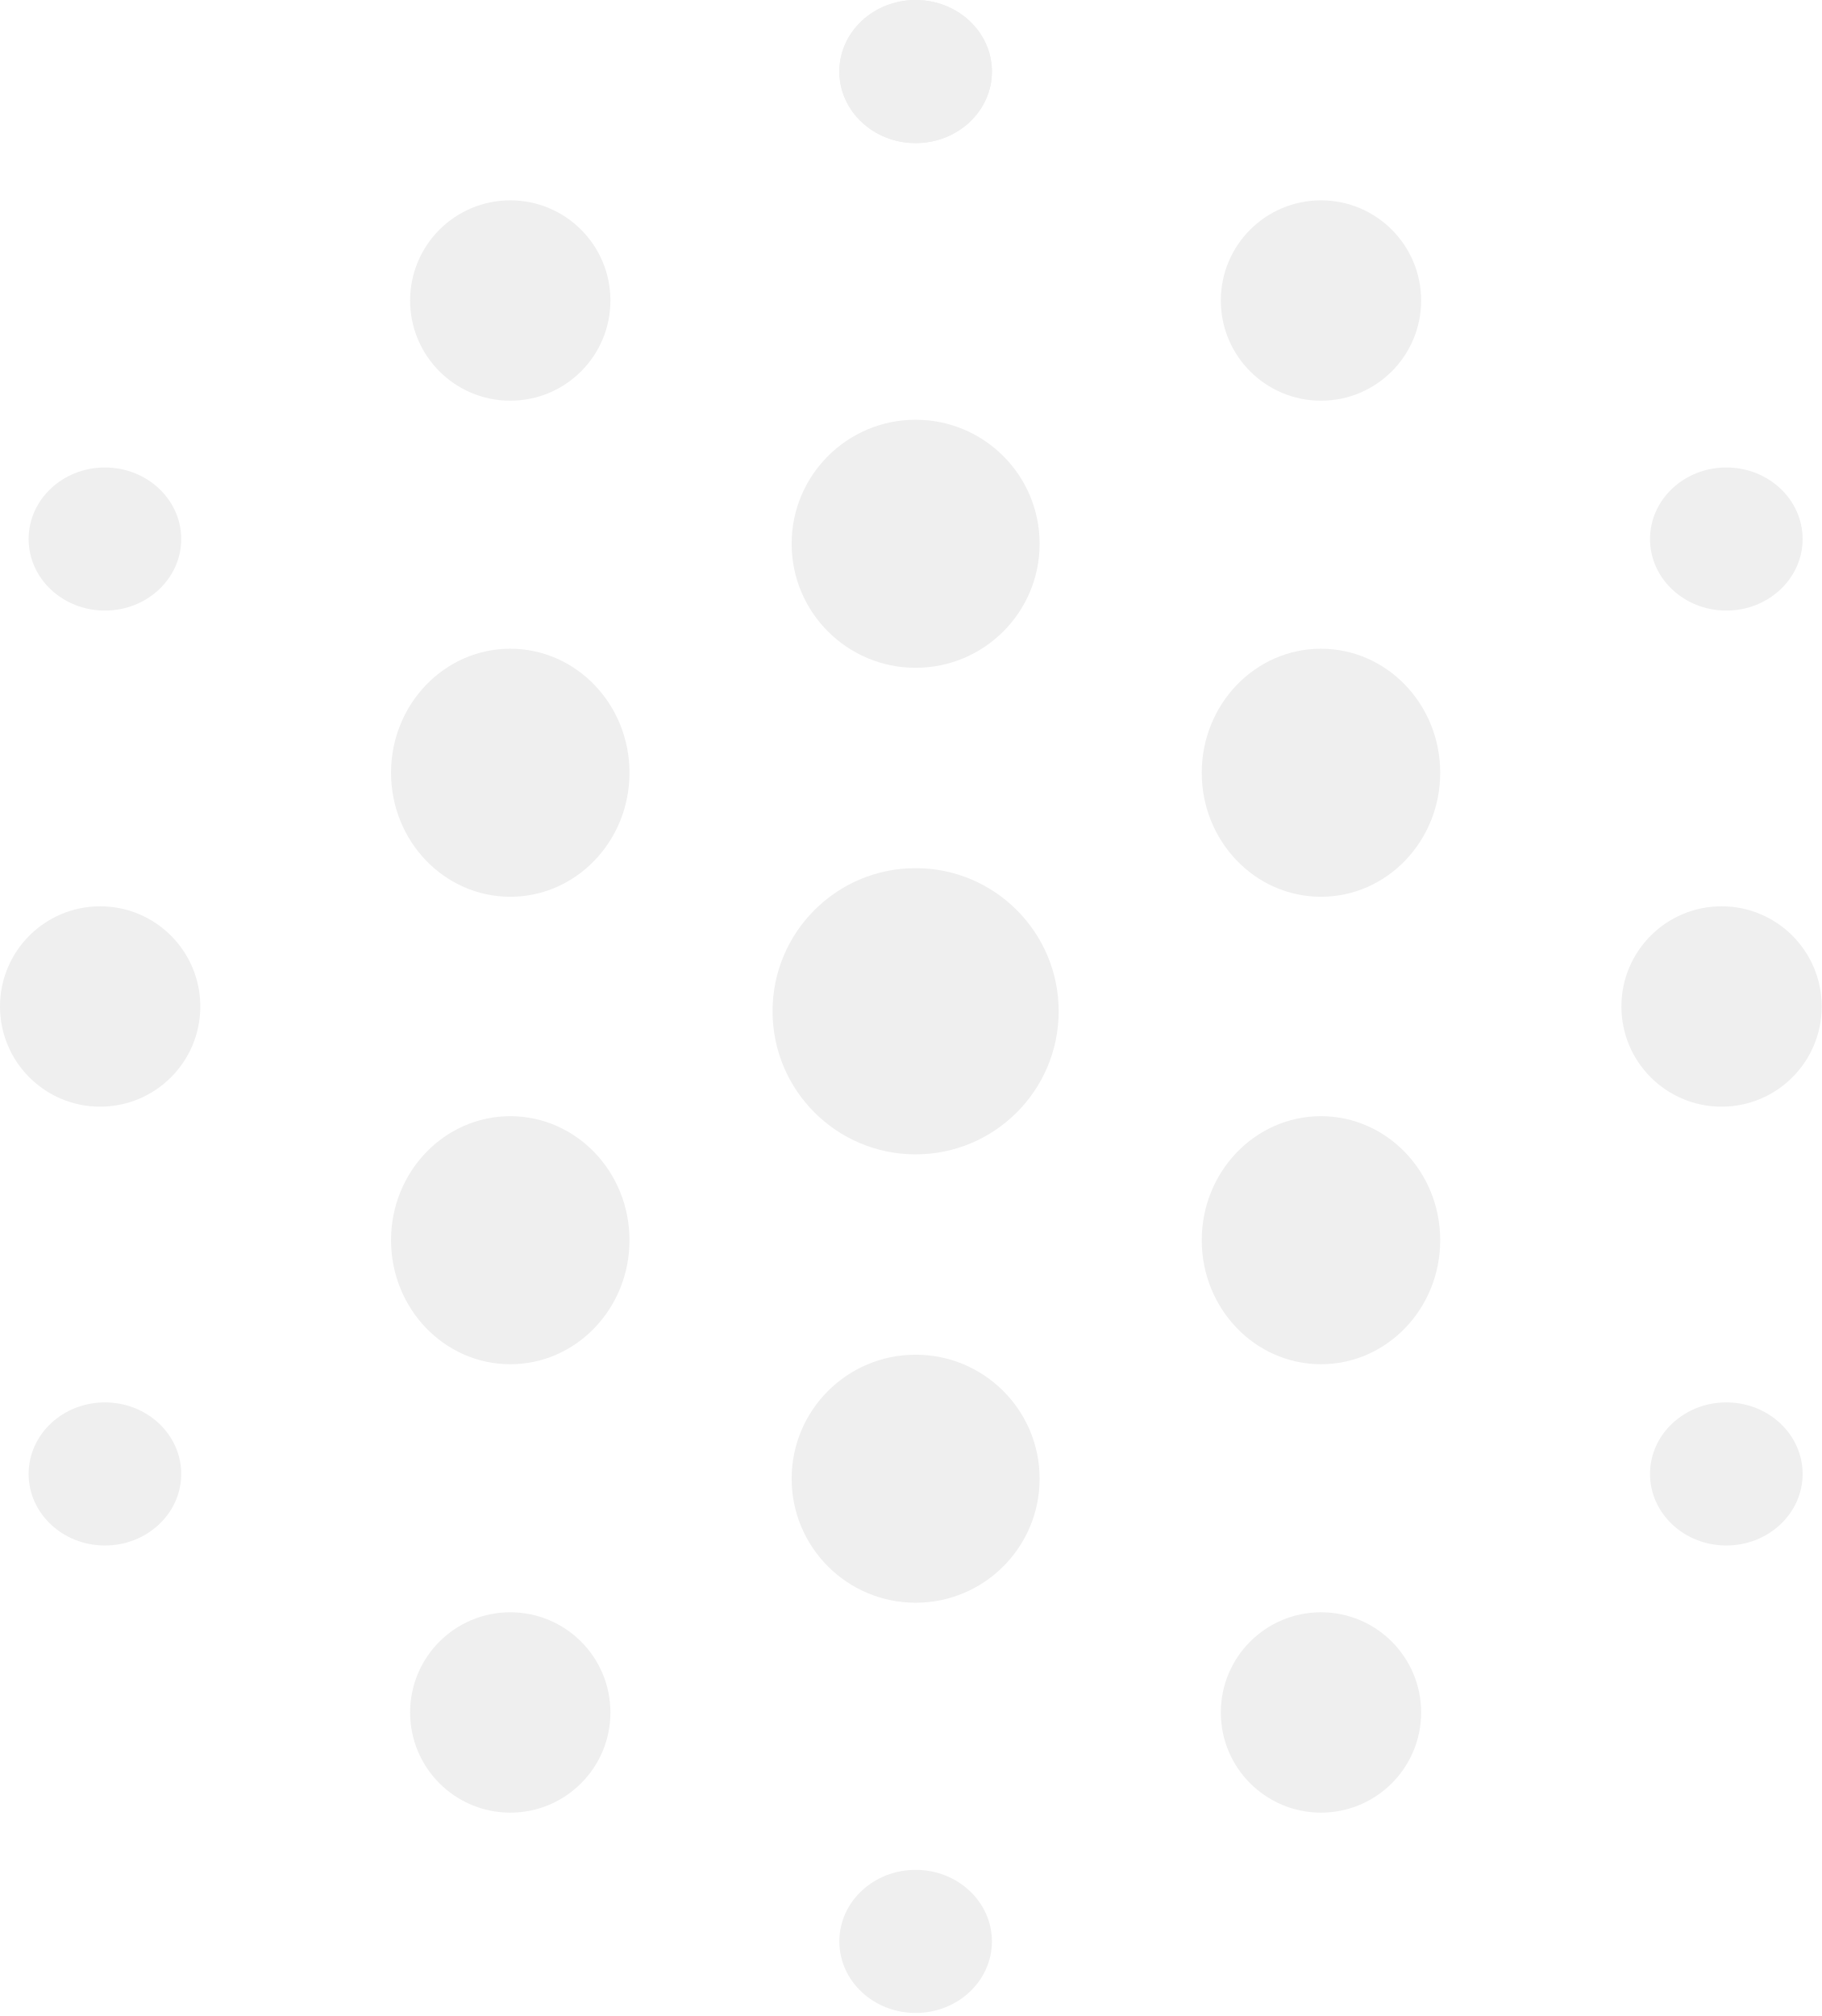
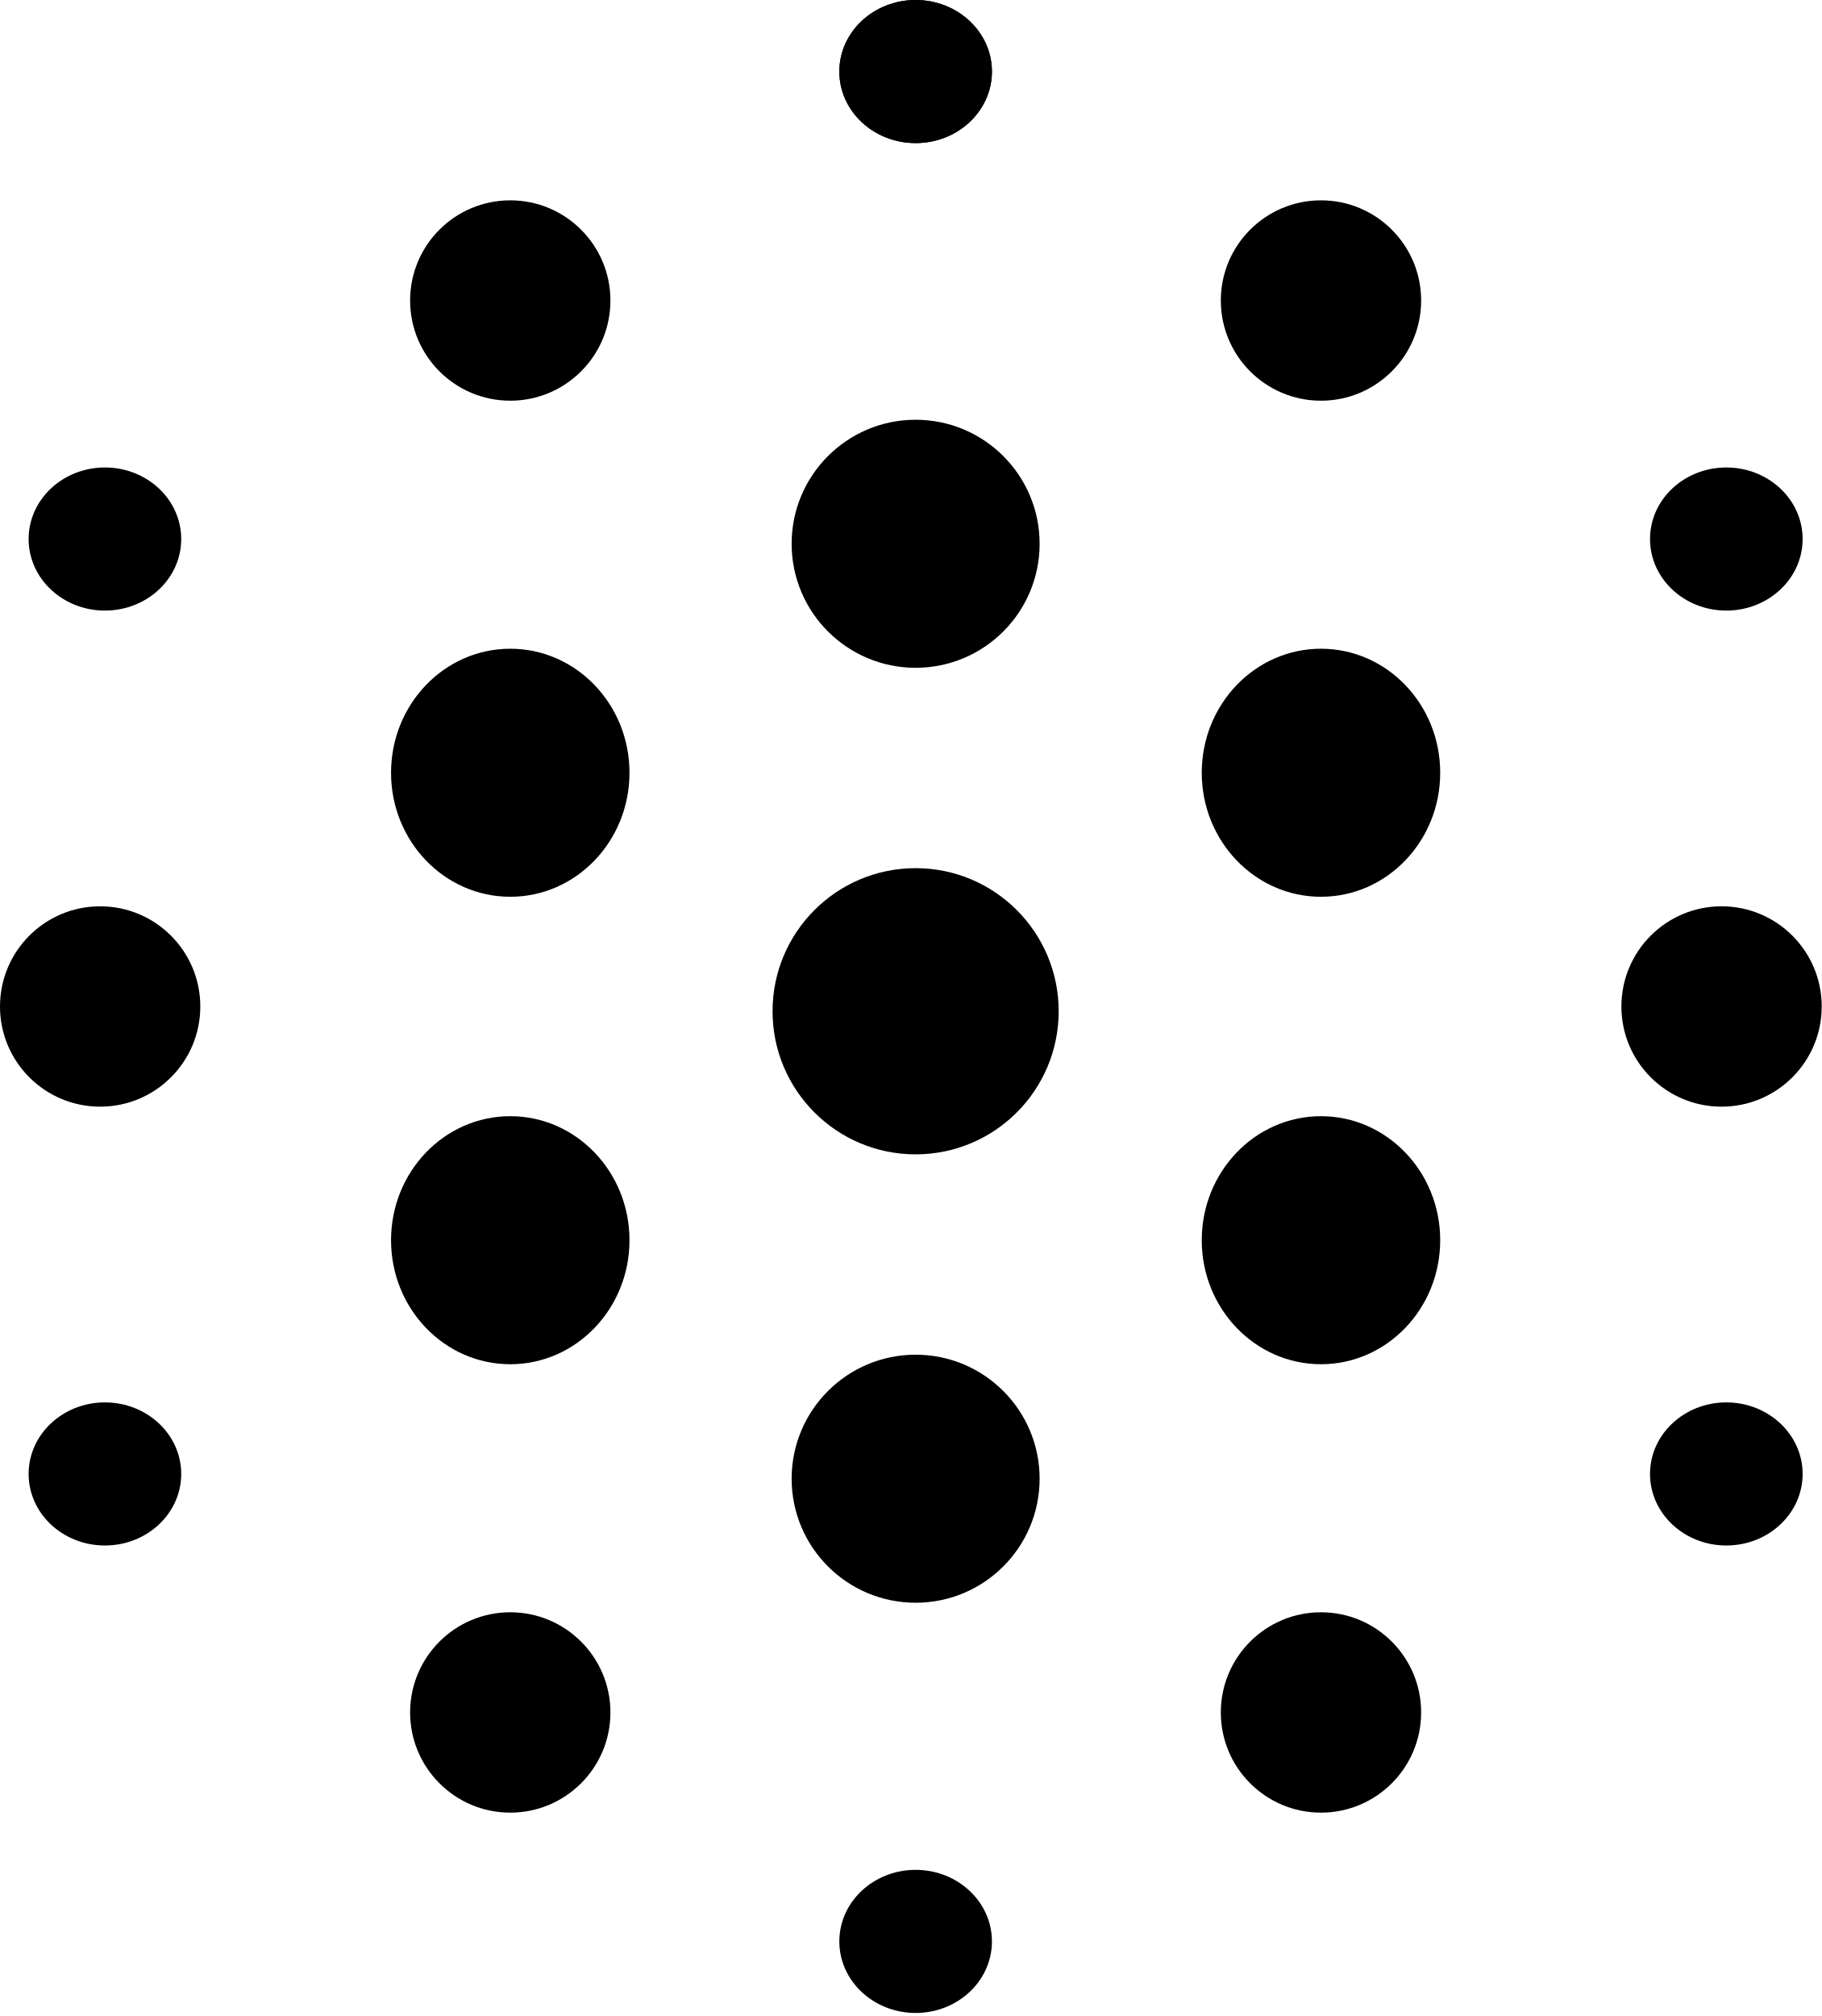
<svg xmlns="http://www.w3.org/2000/svg" width="94" height="104" viewBox="0 0 94 104" fill="none">
-   <ellipse cx="47.247" cy="3.691" rx="3.937" ry="3.691" fill="#EFEFEF" />
-   <ellipse cx="47.247" cy="3.691" rx="3.937" ry="3.691" fill="#EFEFEF" />
-   <ellipse cx="5.414" cy="27.807" rx="3.937" ry="3.691" fill="#EFEFEF" />
-   <ellipse cx="89.079" cy="27.807" rx="3.937" ry="3.691" fill="#EFEFEF" />
-   <ellipse cx="89.079" cy="76.037" rx="3.937" ry="3.691" fill="#EFEFEF" />
-   <ellipse cx="5.414" cy="76.037" rx="3.937" ry="3.691" fill="#EFEFEF" />
-   <ellipse cx="47.247" cy="100.152" rx="3.937" ry="3.691" fill="#EFEFEF" />
-   <circle cx="68.163" cy="88.341" r="5.168" fill="#EFEFEF" />
-   <circle cx="26.33" cy="88.341" r="5.168" fill="#EFEFEF" />
-   <circle cx="26.33" cy="15.503" r="5.168" fill="#EFEFEF" />
-   <circle cx="68.163" cy="15.503" r="5.168" fill="#EFEFEF" />
-   <circle cx="88.833" cy="51.922" r="5.168" fill="#EFEFEF" />
-   <circle cx="5.168" cy="51.922" r="5.168" fill="#EFEFEF" />
-   <ellipse cx="26.33" cy="39.864" rx="6.152" ry="6.398" fill="#EFEFEF" />
-   <ellipse cx="68.163" cy="39.864" rx="6.152" ry="6.398" fill="#EFEFEF" />
-   <ellipse cx="68.163" cy="63.979" rx="6.152" ry="6.398" fill="#EFEFEF" />
-   <ellipse cx="26.33" cy="63.979" rx="6.152" ry="6.398" fill="#EFEFEF" />
-   <circle cx="47.247" cy="76.283" r="6.398" fill="#EFEFEF" />
-   <circle cx="47.246" cy="52.168" r="7.382" fill="#EFEFEF" />
-   <circle cx="47.247" cy="28.052" r="6.398" fill="#EFEFEF" />
+   <ellipse cx="47.247" cy="3.691" rx="3.937" ry="3.691" fill="#000000" />
+   <ellipse cx="47.247" cy="3.691" rx="3.937" ry="3.691" fill="#000000" />
+   <ellipse cx="5.414" cy="27.807" rx="3.937" ry="3.691" fill="#000000" />
+   <ellipse cx="89.079" cy="27.807" rx="3.937" ry="3.691" fill="#000000" />
+   <ellipse cx="89.079" cy="76.037" rx="3.937" ry="3.691" fill="#000000" />
+   <ellipse cx="5.414" cy="76.037" rx="3.937" ry="3.691" fill="#000000" />
+   <ellipse cx="47.247" cy="100.152" rx="3.937" ry="3.691" fill="#000000" />
+   <circle cx="68.163" cy="88.341" r="5.168" fill="#000000" />
+   <circle cx="26.33" cy="88.341" r="5.168" fill="#000000" />
+   <circle cx="26.33" cy="15.503" r="5.168" fill="#000000" />
+   <circle cx="68.163" cy="15.503" r="5.168" fill="#000000" />
+   <circle cx="88.833" cy="51.922" r="5.168" fill="#000000" />
+   <circle cx="5.168" cy="51.922" r="5.168" fill="#000000" />
+   <ellipse cx="26.33" cy="39.864" rx="6.152" ry="6.398" fill="#000000" />
+   <ellipse cx="68.163" cy="39.864" rx="6.152" ry="6.398" fill="#000000" />
+   <ellipse cx="68.163" cy="63.979" rx="6.152" ry="6.398" fill="#000000" />
+   <ellipse cx="26.33" cy="63.979" rx="6.152" ry="6.398" fill="#000000" />
+   <circle cx="47.247" cy="76.283" r="6.398" fill="#000000" />
+   <circle cx="47.246" cy="52.168" r="7.382" fill="#000000" />
+   <circle cx="47.247" cy="28.052" r="6.398" fill="#000000" />
</svg>
